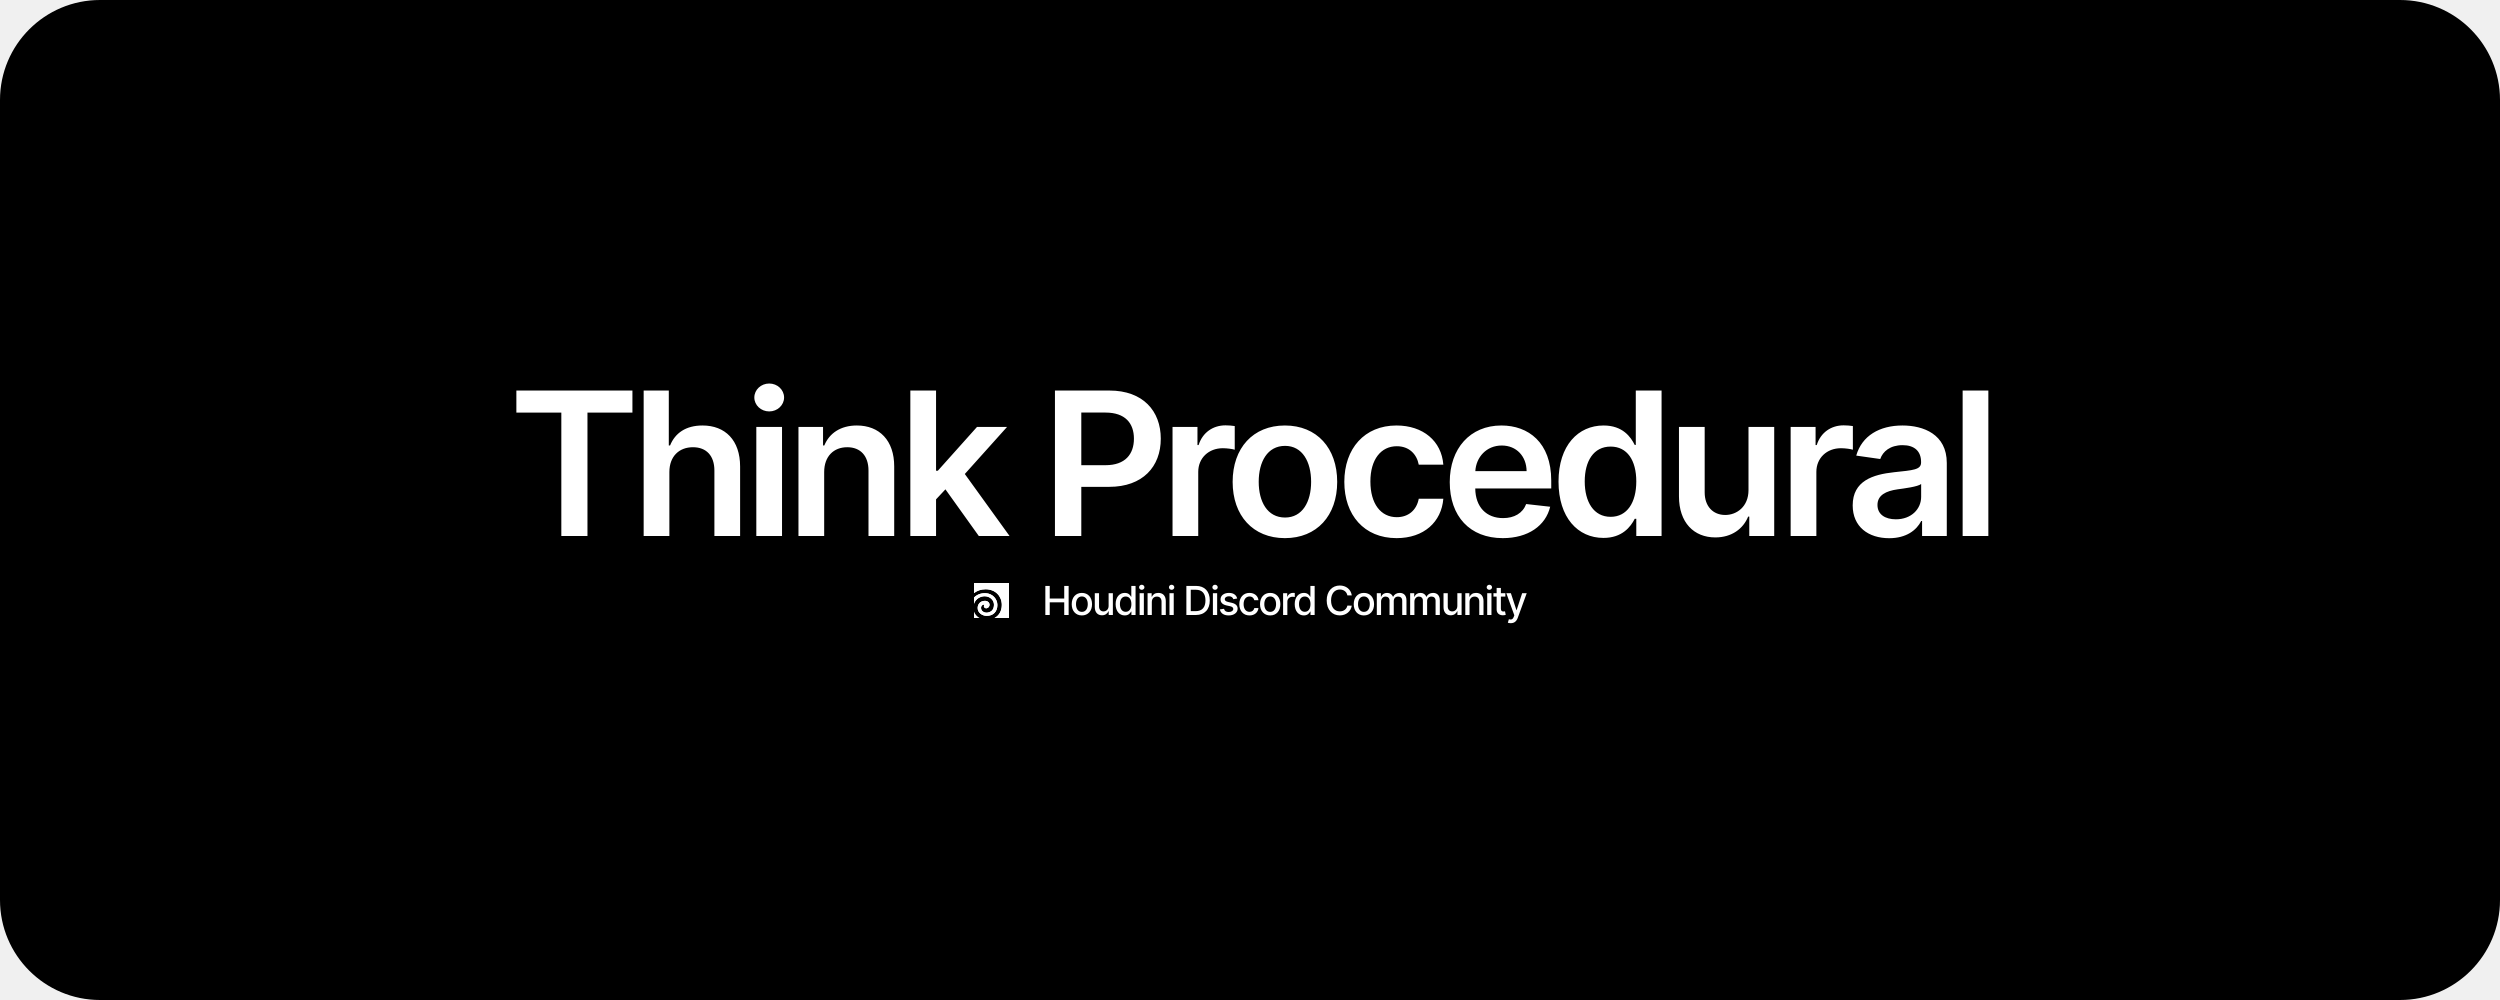
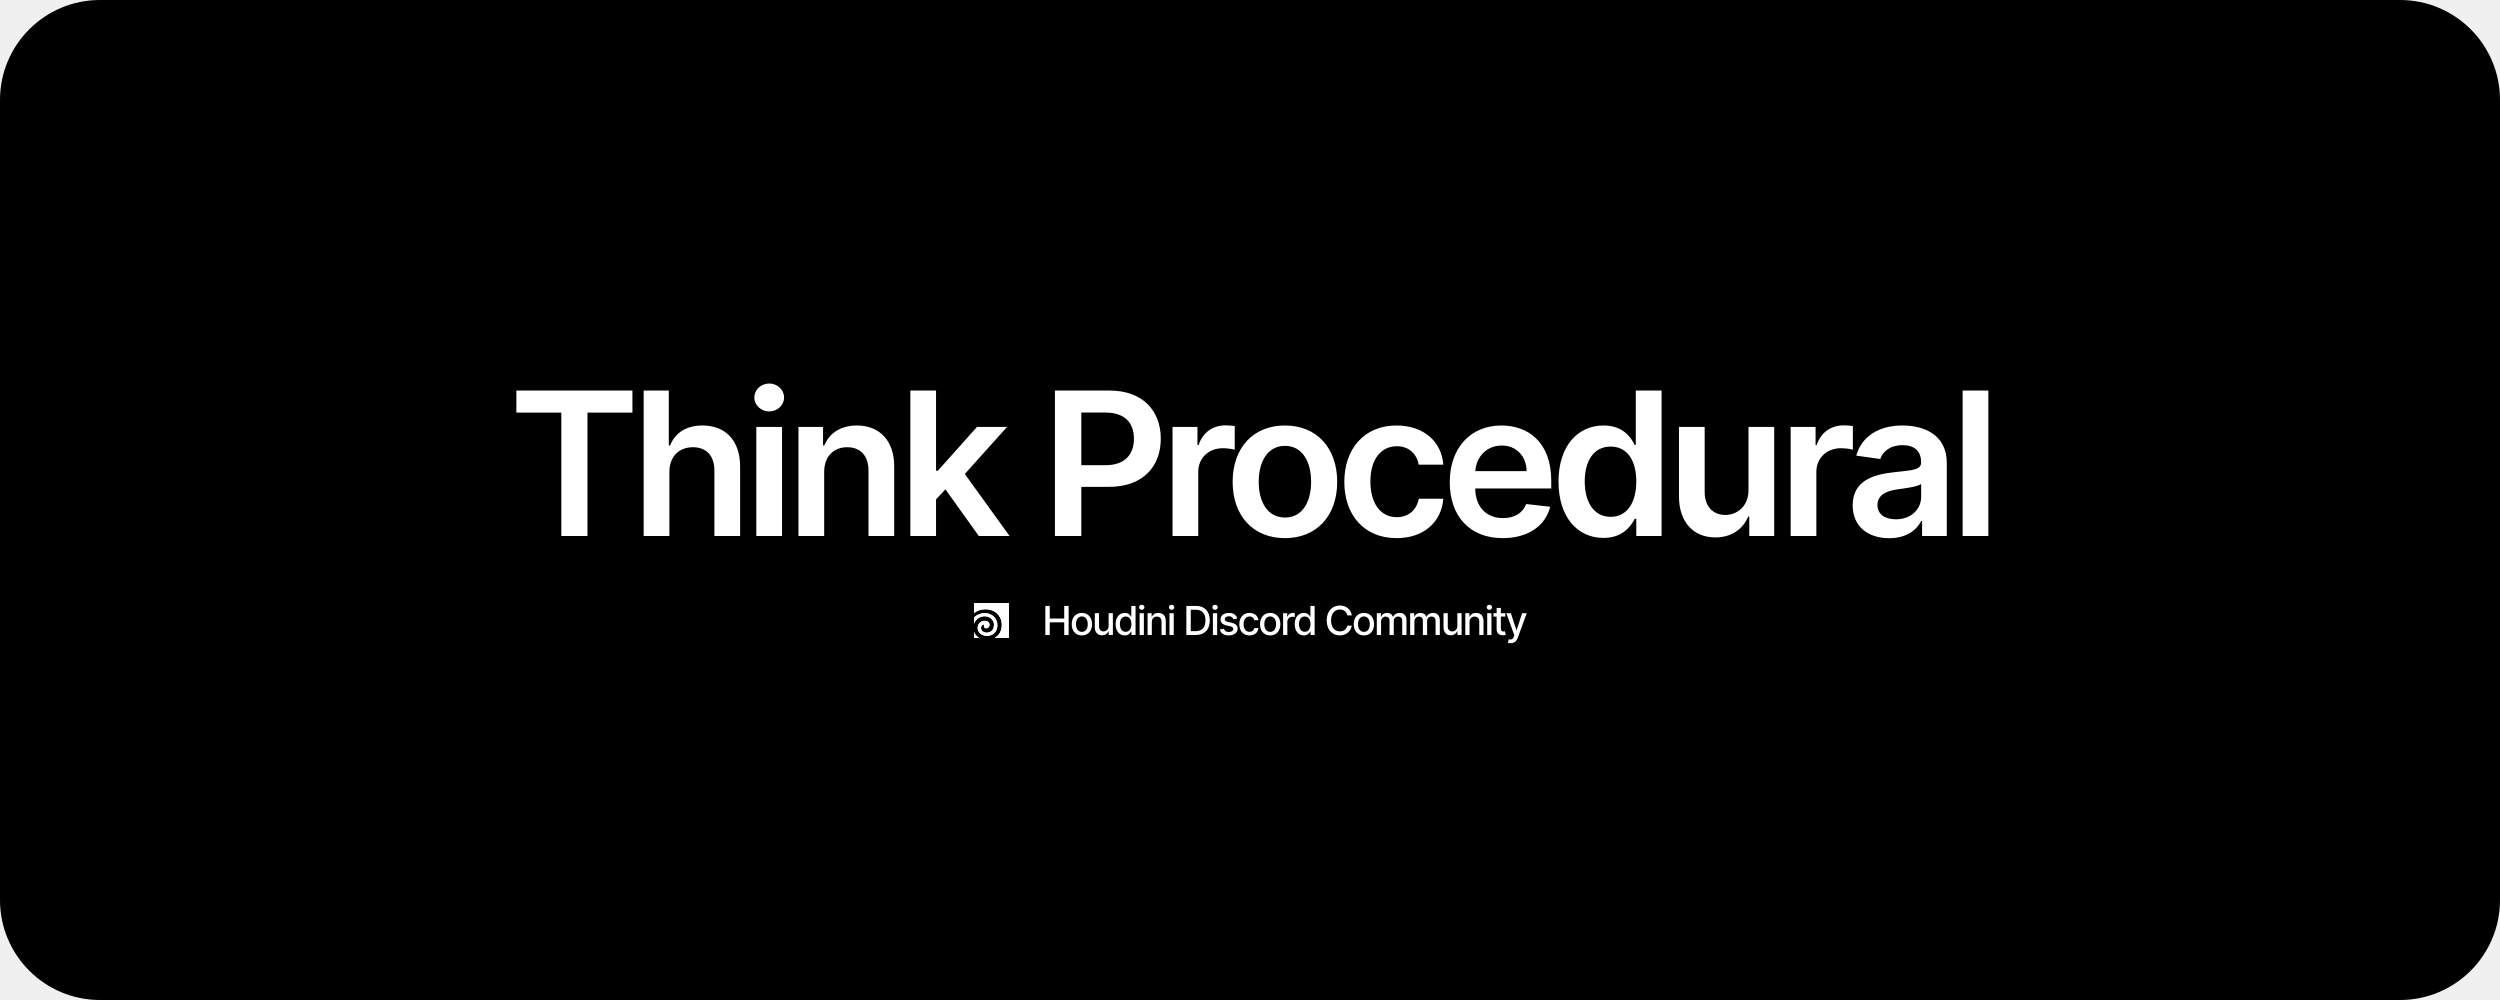
<svg xmlns="http://www.w3.org/2000/svg" width="2500" height="1000" fill="none">
  <rect width="2500" height="1000" rx="100" fill="#000" />
-   <path d="M516.373 412.634h44.957V536h26.136V412.634h44.958v-22.089H516.373v22.089zM669.37 472.08c0-15.768 9.801-24.858 23.579-24.858 13.495 0 21.449 8.593 21.449 23.295V536h25.71v-69.46c0-26.35-14.914-41.051-37.571-41.051-16.761 0-27.414 7.599-32.457 19.957h-1.279v-54.901h-25.142V536h25.711v-63.92zM756.316 536h25.71V426.909h-25.71V536zm12.926-124.574c8.167 0 14.844-6.25 14.844-13.92 0-7.742-6.677-13.992-14.844-13.992-8.239 0-14.915 6.25-14.915 13.992 0 7.67 6.676 13.92 14.915 13.92zm54.932 60.654c0-15.768 9.517-24.858 23.083-24.858 13.281 0 21.236 8.735 21.236 23.295V536h25.71v-69.46c.071-26.137-14.844-41.051-37.358-41.051-16.335 0-27.557 7.812-32.529 19.957h-1.278v-18.537h-24.574V536h25.71v-63.92zM910.339 536h25.71v-36.648l9.375-10.014L978.805 536h30.755l-44.746-62.003 42.256-47.088h-30.041l-39.204 43.821h-1.776v-80.185h-25.71V536zm144.611 0h26.35v-49.148h27.84c33.6 0 51.64-20.17 51.64-48.153 0-27.77-17.83-48.154-51.28-48.154h-54.55V536zm26.35-70.81v-52.628h24.15c19.74 0 28.48 10.654 28.48 26.137s-8.74 26.491-28.34 26.491h-24.29zm91.23 70.81h25.71v-64.134c0-13.849 10.44-23.65 24.57-23.65 4.33 0 9.73.781 11.93 1.491v-23.65c-2.34-.426-6.39-.71-9.23-.71-12.5 0-22.94 7.102-26.92 19.744h-1.13v-18.182h-24.93V536zm112.39 2.131c31.96 0 52.27-22.515 52.27-56.25 0-33.807-20.31-56.392-52.27-56.392-31.96 0-52.28 22.585-52.28 56.392 0 33.735 20.32 56.25 52.28 56.25zm.14-20.597c-17.69 0-26.35-15.767-26.35-35.724 0-19.958 8.66-35.938 26.35-35.938 17.4 0 26.06 15.98 26.06 35.938 0 19.957-8.66 35.724-26.06 35.724zm111.54 20.597c27.41 0 44.88-16.265 46.73-39.418h-24.57c-2.21 11.719-10.66 18.466-21.95 18.466-16.05 0-26.42-13.423-26.42-35.724 0-22.017 10.58-35.228 26.42-35.228 12.36 0 19.96 7.955 21.95 18.466h24.57c-1.78-23.65-20.24-39.204-46.88-39.204-31.96 0-52.13 23.082-52.13 56.392 0 33.025 19.68 56.25 52.28 56.25zm106.14 0c25.42 0 42.89-12.429 47.44-31.392l-24.01-2.699c-3.48 9.233-12 14.062-23.08 14.062-16.62 0-27.63-10.937-27.84-29.616h75.99v-7.884c0-38.281-23.01-55.113-49.85-55.113-31.25 0-51.64 22.94-51.64 56.605 0 34.233 20.1 56.037 52.99 56.037zm-27.42-66.975c.78-13.92 11.08-25.639 26.42-25.639 14.77 0 24.72 10.795 24.86 25.639h-51.28zm128.16 66.762c18.75 0 27.2-11.151 31.25-19.106h1.56V536h25.28V390.545h-25.78v54.404h-1.06c-3.91-7.884-11.93-19.46-31.18-19.46-25.21 0-45.03 19.744-45.03 56.108 0 35.937 19.25 56.321 44.96 56.321zm7.17-21.094c-16.97 0-25.92-14.915-25.92-35.369 0-20.313 8.81-34.873 25.92-34.873 16.55 0 25.64 13.708 25.64 34.873 0 21.164-9.23 35.369-25.64 35.369zm137.85-26.705c0 16.62-11.86 24.858-23.22 24.858-12.36 0-20.6-8.736-20.6-22.585v-65.483h-25.71v69.46c0 26.208 14.92 41.051 36.37 41.051 16.33 0 27.84-8.593 32.81-20.809h1.13V536h24.93V426.909h-25.71v63.21zM1790.65 536h25.71v-64.134c0-13.849 10.44-23.65 24.58-23.65 4.33 0 9.73.781 11.93 1.491v-23.65c-2.35-.426-6.39-.71-9.24-.71-12.5 0-22.94 7.102-26.91 19.744h-1.14v-18.182h-24.93V536zm98.54 2.202c17.12 0 27.35-8.026 32.03-17.188h.86V536h24.71v-73.011c0-28.836-23.51-37.5-44.32-37.5-22.94 0-40.55 10.227-46.23 30.113l24 3.409c2.56-7.457 9.8-13.849 22.38-13.849 11.93 0 18.46 6.108 18.46 16.832v.426c0 7.387-7.74 7.742-26.99 9.802-21.16 2.272-41.4 8.593-41.4 33.167 0 21.449 15.69 32.813 36.5 32.813zm6.68-18.892c-10.73 0-18.4-4.901-18.4-14.347 0-9.872 8.6-13.991 20.1-15.625 6.75-.923 20.24-2.628 23.58-5.327v12.855c0 12.145-9.8 22.444-25.28 22.444zm92.48-128.765h-25.71V536h25.71V390.545zM1045.34 615h4.39v-12.685h14.5V615h4.41v-29.091h-4.41v12.642h-14.5v-12.642h-4.39V615zm36.54.44c6.15 0 10.17-4.502 10.17-11.25 0-6.789-4.02-11.292-10.17-11.292s-10.17 4.503-10.17 11.292c0 6.748 4.02 11.25 10.17 11.25zm.01-3.565c-4.02 0-5.89-3.509-5.89-7.699 0-4.176 1.87-7.727 5.89-7.727 3.99 0 5.87 3.551 5.87 7.727 0 4.19-1.88 7.699-5.87 7.699zm26.72-5.923c.01 3.707-2.74 5.468-5.13 5.468-2.63 0-4.44-1.903-4.44-4.872v-13.366h-4.25v13.878c0 5.412 2.97 8.224 7.16 8.224 3.28 0 5.51-1.733 6.52-4.062h.22V615h4.18v-21.818h-4.26v12.77zm16.14 9.474c3.97 0 5.54-2.429 6.3-3.821h.36V615h4.15v-29.091h-4.25v10.81h-.26c-.76-1.35-2.21-3.821-6.28-3.821-5.27 0-9.14 4.162-9.14 11.236 0 7.059 3.82 11.292 9.12 11.292zm.93-3.622c-3.79 0-5.76-3.338-5.76-7.713 0-4.332 1.93-7.585 5.76-7.585 3.71 0 5.7 3.025 5.7 7.585 0 4.588-2.03 7.713-5.7 7.713zm13.94 3.196h4.24v-21.818h-4.24V615zm2.14-25.185c1.46 0 2.69-1.136 2.69-2.528 0-1.392-1.23-2.543-2.69-2.543-1.48 0-2.68 1.151-2.68 2.543 0 1.392 1.2 2.528 2.68 2.528zm10.06 12.23c0-3.48 2.14-5.468 5.09-5.468 2.88 0 4.63 1.889 4.63 5.057V615h4.25v-13.878c0-5.398-2.97-8.224-7.43-8.224-3.28 0-5.43 1.52-6.44 3.835h-.27v-3.551h-4.07V615h4.24v-12.955zM1169.48 615h4.25v-21.818h-4.25V615zm2.15-25.185c1.46 0 2.68-1.136 2.68-2.528 0-1.392-1.22-2.543-2.68-2.543-1.48 0-2.69 1.151-2.69 2.543 0 1.392 1.21 2.528 2.69 2.528zM1195.79 615c8.86 0 13.99-5.497 13.99-14.588 0-9.048-5.13-14.503-13.69-14.503h-9.72V615h9.42zm-5.03-3.835v-21.421h5.06c6.36 0 9.64 3.807 9.64 10.668 0 6.889-3.28 10.753-9.91 10.753h-4.79zM1212.9 615h4.25v-21.818h-4.25V615zm2.14-25.185c1.47 0 2.69-1.136 2.69-2.528 0-1.392-1.22-2.543-2.69-2.543s-2.68 1.151-2.68 2.543c0 1.392 1.21 2.528 2.68 2.528zm22.17 8.694c-.88-3.395-3.54-5.611-8.25-5.611-4.93 0-8.43 2.599-8.43 6.463 0 3.096 1.88 5.156 5.97 6.065l3.69.81c2.1.469 3.08 1.406 3.08 2.77 0 1.69-1.8 3.011-4.58 3.011-2.55 0-4.18-1.094-4.69-3.239l-4.11.625c.71 3.864 3.92 6.037 8.82 6.037 5.27 0 8.92-2.798 8.92-6.747 0-3.082-1.96-4.986-5.96-5.909l-3.47-.795c-2.4-.569-3.43-1.378-3.42-2.855-.01-1.677 1.8-2.87 4.22-2.87 2.64 0 3.86 1.463 4.36 2.926l3.85-.681zm12.28 16.931c5.16 0 8.5-3.096 8.97-7.343h-4.14c-.54 2.358-2.37 3.75-4.8 3.75-3.59 0-5.91-2.998-5.91-7.756 0-4.673 2.36-7.614 5.91-7.614 2.7 0 4.35 1.705 4.8 3.75h4.14c-.46-4.403-4.05-7.329-9.01-7.329-6.15 0-10.13 4.63-10.13 11.292 0 6.577 3.84 11.25 10.17 11.25zm20.7 0c6.15 0 10.17-4.502 10.17-11.25 0-6.789-4.02-11.292-10.17-11.292s-10.17 4.503-10.17 11.292c0 6.748 4.02 11.25 10.17 11.25zm.01-3.565c-4.02 0-5.89-3.509-5.89-7.699 0-4.176 1.87-7.727 5.89-7.727 4 0 5.87 3.551 5.87 7.727 0 4.19-1.87 7.699-5.87 7.699zm12.9 3.125h4.25v-13.324c0-2.855 2.2-4.915 5.21-4.915.88 0 1.88.157 2.22.256v-4.062c-.43-.057-1.27-.1-1.81-.1-2.55 0-4.74 1.449-5.54 3.793h-.22v-3.466h-4.11V615zm20.74.426c3.98 0 5.54-2.429 6.31-3.821h.35V615h4.15v-29.091h-4.25v10.81h-.25c-.77-1.35-2.22-3.821-6.28-3.821-5.27 0-9.15 4.162-9.15 11.236 0 7.059 3.82 11.292 9.12 11.292zm.94-3.622c-3.8 0-5.77-3.338-5.77-7.713 0-4.332 1.93-7.585 5.77-7.585 3.7 0 5.69 3.025 5.69 7.585 0 4.588-2.03 7.713-5.69 7.713zm47.02-16.435c-.99-6.221-5.87-9.858-12.02-9.858-7.53 0-13.08 5.64-13.08 14.944 0 9.304 5.53 14.943 13.08 14.943 6.39 0 11.07-4.006 12.02-9.759l-4.43-.014c-.76 3.722-3.88 5.767-7.56 5.767-4.99 0-8.75-3.821-8.75-10.937 0-7.06 3.75-10.938 8.76-10.938 3.71 0 6.82 2.088 7.55 5.852h4.43zm12.1 20.071c6.15 0 10.17-4.502 10.17-11.25 0-6.789-4.02-11.292-10.17-11.292s-10.17 4.503-10.17 11.292c0 6.748 4.02 11.25 10.17 11.25zm.02-3.565c-4.02 0-5.9-3.509-5.9-7.699 0-4.176 1.88-7.727 5.9-7.727 3.99 0 5.86 3.551 5.86 7.727 0 4.19-1.87 7.699-5.86 7.699zm12.89 3.125h4.25v-13.452c0-2.94 2.06-4.986 4.47-4.986 2.36 0 4 1.563 4 3.935V615h4.23v-13.906c0-2.628 1.6-4.532 4.37-4.532 2.25 0 4.09 1.25 4.09 4.205V615h4.25v-14.631c0-4.985-2.78-7.471-6.73-7.471-3.14 0-5.5 1.505-6.55 3.835h-.23c-.95-2.386-2.95-3.835-5.86-3.835-2.89 0-5.03 1.434-5.94 3.835h-.27v-3.551h-4.08V615zm33.35 0h4.25v-13.452c0-2.94 2.06-4.986 4.48-4.986 2.35 0 3.99 1.563 3.99 3.935V615h4.23v-13.906c0-2.628 1.6-4.532 4.37-4.532 2.25 0 4.1 1.25 4.1 4.205V615h4.24v-14.631c0-4.985-2.78-7.471-6.73-7.471-3.14 0-5.5 1.505-6.55 3.835h-.23c-.95-2.386-2.95-3.835-5.86-3.835-2.89 0-5.03 1.434-5.94 3.835h-.27v-3.551h-4.08V615zm47.18-9.048c.01 3.707-2.75 5.468-5.13 5.468-2.63 0-4.45-1.903-4.45-4.872v-13.366h-4.24v13.878c0 5.412 2.96 8.224 7.15 8.224 3.29 0 5.52-1.733 6.52-4.062h.23V615h4.18v-21.818h-4.26v12.77zm12.21-3.907c0-3.48 2.13-5.468 5.09-5.468 2.88 0 4.63 1.889 4.63 5.057V615h4.24v-13.878c0-5.398-2.96-8.224-7.42-8.224-3.29 0-5.43 1.52-6.44 3.835h-.27v-3.551h-4.08V615h4.25v-12.955zM1487.21 615h4.25v-21.818h-4.25V615zm2.15-25.185c1.46 0 2.68-1.136 2.68-2.528 0-1.392-1.22-2.543-2.68-2.543-1.48 0-2.69 1.151-2.69 2.543 0 1.392 1.21 2.528 2.69 2.528zm16 3.367h-4.48v-5.227h-4.25v5.227h-3.19v3.409h3.19v12.883c-.01 3.964 3.02 5.881 6.37 5.81 1.35-.014 2.26-.27 2.75-.454l-.76-3.509c-.29.057-.81.185-1.49.185-1.38 0-2.62-.455-2.62-2.912v-12.003h4.48v-3.409zm5.38 30c3.51 0 5.72-1.833 6.99-5.27l8.99-24.73h-4.56l-5.53 16.932h-.22l-5.53-16.932h-4.54l7.98 22.102-.53 1.449c-1.08 2.898-2.6 3.139-4.93 2.5l-1.02 3.48c.51.227 1.62.469 2.9.469zM974 611.631V618h5.574c-2.708-1.542-4.621-3.886-5.574-6.369zm23.394-6.641c-.007-5.884-4.731-11.55-11.828-11.796-5.029-.173-8.942 1.672-11.566 4.396v6.143c1.784-5.154 6.701-7.517 10.82-7.477 5.147.052 9.117 3.934 9.14 8.322.021 4.193-1.736 7.28-6.476 8.041-2.586.415-6.632-1.101-6.452-5.007.093-2.014 1.662-3.151 3.459-3.069-1.759 2.357.57 4.083 2.216 3.732 2.038-.436 2.868-2.245 2.868-3.649 0-1.481-1.395-3.872-4.858-3.79-4.285.101-6.982 3.184-7.072 6.994-.115 4.8 4.374 7.954 8.981 8.012 6.764.083 10.777-4.353 10.768-10.852z" fill="#fff" />
-   <path d="M974 583v10.069c3.009-2.31 6.927-3.805 11.566-3.802 9.931.006 16.234 6.945 16.234 15.699 0 6.082-2.841 10.655-7.285 13.033H1009V583h-35z" fill="#fff" />
-   <path d="M997.394 604.99c-.007-5.884-4.731-11.55-11.828-11.796-5.029-.173-8.942 1.672-11.566 4.396v6.143c1.784-5.154 6.701-7.517 10.82-7.477 5.147.052 9.117 3.934 9.14 8.322.021 4.193-1.736 7.28-6.476 8.041-2.586.415-6.632-1.101-6.452-5.007.093-2.014 1.662-3.151 3.459-3.069-1.759 2.357.57 4.083 2.216 3.732 2.038-.436 2.868-2.245 2.868-3.649 0-1.481-1.395-3.872-4.858-3.79-4.285.101-6.982 3.184-7.072 6.994-.115 4.8 4.374 7.954 8.981 8.012 6.764.083 10.777-4.353 10.768-10.852z" fill="#fff" />
-   <path d="M974 583v10.069c3.009-2.31 6.927-3.805 11.566-3.802 9.931.006 16.234 6.945 16.234 15.699 0 6.082-2.841 10.655-7.285 13.033H1009V583h-35z" fill="#fff" />
+   <path d="M516.373 412.634h44.957V536h26.136V412.634h44.958v-22.089H516.373v22.089zM669.37 472.08c0-15.768 9.801-24.858 23.579-24.858 13.495 0 21.449 8.593 21.449 23.295V536h25.71v-69.46c0-26.35-14.914-41.051-37.571-41.051-16.761 0-27.414 7.599-32.457 19.957h-1.279v-54.901h-25.142V536h25.711v-63.92zM756.316 536h25.71V426.909h-25.71V536zm12.926-124.574c8.167 0 14.844-6.25 14.844-13.92 0-7.742-6.677-13.992-14.844-13.992-8.239 0-14.915 6.25-14.915 13.992 0 7.67 6.676 13.92 14.915 13.92zm54.932 60.654c0-15.768 9.517-24.858 23.083-24.858 13.281 0 21.236 8.735 21.236 23.295V536h25.71v-69.46c.071-26.137-14.844-41.051-37.358-41.051-16.335 0-27.557 7.812-32.529 19.957h-1.278v-18.537h-24.574V536h25.71v-63.92zM910.339 536h25.71v-36.648l9.375-10.014L978.805 536h30.755l-44.746-62.003 42.256-47.088h-30.041l-39.204 43.821h-1.776v-80.185h-25.71V536zm144.611 0h26.35v-49.148h27.84c33.6 0 51.64-20.17 51.64-48.153 0-27.77-17.83-48.154-51.28-48.154h-54.55V536zm26.35-70.81v-52.628h24.15c19.74 0 28.48 10.654 28.48 26.137s-8.74 26.491-28.34 26.491h-24.29zm91.23 70.81h25.71v-64.134c0-13.849 10.44-23.65 24.57-23.65 4.33 0 9.73.781 11.93 1.491v-23.65c-2.34-.426-6.39-.71-9.23-.71-12.5 0-22.94 7.102-26.92 19.744h-1.13v-18.182h-24.93V536zm112.39 2.131c31.96 0 52.27-22.515 52.27-56.25 0-33.807-20.31-56.392-52.27-56.392-31.96 0-52.28 22.585-52.28 56.392 0 33.735 20.32 56.25 52.28 56.25zm.14-20.597c-17.69 0-26.35-15.767-26.35-35.724 0-19.958 8.66-35.938 26.35-35.938 17.4 0 26.06 15.98 26.06 35.938 0 19.957-8.66 35.724-26.06 35.724zm111.54 20.597c27.41 0 44.88-16.265 46.73-39.418h-24.57c-2.21 11.719-10.66 18.466-21.95 18.466-16.05 0-26.42-13.423-26.42-35.724 0-22.017 10.58-35.228 26.42-35.228 12.36 0 19.96 7.955 21.95 18.466h24.57c-1.78-23.65-20.24-39.204-46.88-39.204-31.96 0-52.13 23.082-52.13 56.392 0 33.025 19.68 56.25 52.28 56.25zm106.14 0c25.42 0 42.89-12.429 47.44-31.392l-24.01-2.699c-3.48 9.233-12 14.062-23.08 14.062-16.62 0-27.63-10.937-27.84-29.616h75.99v-7.884c0-38.281-23.01-55.113-49.85-55.113-31.25 0-51.64 22.94-51.64 56.605 0 34.233 20.1 56.037 52.99 56.037zm-27.42-66.975c.78-13.92 11.08-25.639 26.42-25.639 14.77 0 24.72 10.795 24.86 25.639h-51.28zm128.16 66.762c18.75 0 27.2-11.151 31.25-19.106h1.56V536h25.28V390.545h-25.78v54.404h-1.06c-3.91-7.884-11.93-19.46-31.18-19.46-25.21 0-45.03 19.744-45.03 56.108 0 35.937 19.25 56.321 44.96 56.321zm7.17-21.094c-16.97 0-25.92-14.915-25.92-35.369 0-20.313 8.81-34.873 25.92-34.873 16.55 0 25.64 13.708 25.64 34.873 0 21.164-9.23 35.369-25.64 35.369zm137.85-26.705c0 16.62-11.86 24.858-23.22 24.858-12.36 0-20.6-8.736-20.6-22.585v-65.483h-25.71v69.46c0 26.208 14.92 41.051 36.37 41.051 16.33 0 27.84-8.593 32.81-20.809h1.13V536h24.93V426.909h-25.71v63.21zM1790.65 536h25.71v-64.134c0-13.849 10.44-23.65 24.58-23.65 4.33 0 9.73.781 11.93 1.491v-23.65c-2.35-.426-6.39-.71-9.24-.71-12.5 0-22.94 7.102-26.91 19.744h-1.14v-18.182h-24.93V536zm98.54 2.202c17.12 0 27.35-8.026 32.03-17.188h.86V536h24.71v-73.011c0-28.836-23.51-37.5-44.32-37.5-22.94 0-40.55 10.227-46.23 30.113l24 3.409c2.56-7.457 9.8-13.849 22.38-13.849 11.93 0 18.46 6.108 18.46 16.832v.426c0 7.387-7.74 7.742-26.99 9.802-21.16 2.272-41.4 8.593-41.4 33.167 0 21.449 15.69 32.813 36.5 32.813zm6.68-18.892c-10.73 0-18.4-4.901-18.4-14.347 0-9.872 8.6-13.991 20.1-15.625 6.75-.923 20.24-2.628 23.58-5.327v12.855c0 12.145-9.8 22.444-25.28 22.444zm92.48-128.765h-25.71V536h25.71V390.545zM1045.34 635h4.39v-12.685h14.5V635h4.41v-29.091h-4.41v12.642h-14.5v-12.642h-4.39V635zm36.54.44c6.15 0 10.17-4.502 10.17-11.25 0-6.789-4.02-11.292-10.17-11.292s-10.17 4.503-10.17 11.292c0 6.748 4.02 11.25 10.17 11.25zm.01-3.565c-4.02 0-5.89-3.509-5.89-7.699 0-4.176 1.87-7.727 5.89-7.727 3.99 0 5.87 3.551 5.87 7.727 0 4.19-1.88 7.699-5.87 7.699zm26.72-5.923c.01 3.707-2.74 5.468-5.13 5.468-2.63 0-4.44-1.903-4.44-4.872v-13.366h-4.25v13.878c0 5.412 2.97 8.224 7.16 8.224 3.28 0 5.51-1.733 6.52-4.062h.22V635h4.18v-21.818h-4.26v12.77zm16.14 9.474c3.97 0 5.54-2.429 6.3-3.821h.36V635h4.15v-29.091h-4.25v10.81h-.26c-.76-1.35-2.21-3.821-6.28-3.821-5.27 0-9.14 4.162-9.14 11.236 0 7.059 3.82 11.292 9.12 11.292zm.93-3.622c-3.79 0-5.76-3.338-5.76-7.713 0-4.332 1.93-7.585 5.76-7.585 3.71 0 5.7 3.025 5.7 7.585 0 4.588-2.03 7.713-5.7 7.713zm13.94 3.196h4.24v-21.818h-4.24V635zm2.14-25.185c1.46 0 2.69-1.136 2.69-2.528 0-1.392-1.23-2.543-2.69-2.543-1.48 0-2.68 1.151-2.68 2.543 0 1.392 1.2 2.528 2.68 2.528zm10.06 12.23c0-3.48 2.14-5.468 5.09-5.468 2.88 0 4.63 1.889 4.63 5.057V635h4.25v-13.878c0-5.398-2.97-8.224-7.43-8.224-3.28 0-5.43 1.52-6.44 3.835h-.27v-3.551h-4.07V635h4.24v-12.955zM1169.48 635h4.25v-21.818h-4.25V635zm2.15-25.185c1.46 0 2.68-1.136 2.68-2.528 0-1.392-1.22-2.543-2.68-2.543-1.48 0-2.69 1.151-2.69 2.543 0 1.392 1.21 2.528 2.69 2.528zM1195.79 635c8.86 0 13.99-5.497 13.99-14.588 0-9.048-5.13-14.503-13.69-14.503h-9.72V635h9.42zm-5.03-3.835v-21.421h5.06c6.36 0 9.64 3.807 9.64 10.668 0 6.889-3.28 10.753-9.91 10.753h-4.79zM1212.9 635h4.25v-21.818h-4.25V635zm2.14-25.185c1.47 0 2.69-1.136 2.69-2.528 0-1.392-1.22-2.543-2.69-2.543s-2.68 1.151-2.68 2.543c0 1.392 1.21 2.528 2.68 2.528zm22.17 8.694c-.88-3.395-3.54-5.611-8.25-5.611-4.93 0-8.43 2.599-8.43 6.463 0 3.096 1.88 5.156 5.97 6.065l3.69.81c2.1.469 3.08 1.406 3.08 2.77 0 1.69-1.8 3.011-4.58 3.011-2.55 0-4.18-1.094-4.69-3.239l-4.11.625c.71 3.864 3.92 6.037 8.82 6.037 5.27 0 8.92-2.798 8.92-6.747 0-3.082-1.96-4.986-5.96-5.909l-3.47-.795c-2.4-.569-3.43-1.378-3.42-2.855-.01-1.677 1.8-2.87 4.22-2.87 2.64 0 3.86 1.463 4.36 2.926l3.85-.681zm12.28 16.931c5.16 0 8.5-3.096 8.97-7.343h-4.14c-.54 2.358-2.37 3.75-4.8 3.75-3.59 0-5.91-2.998-5.91-7.756 0-4.673 2.36-7.614 5.91-7.614 2.7 0 4.35 1.705 4.8 3.75h4.14c-.46-4.403-4.05-7.329-9.01-7.329-6.15 0-10.13 4.63-10.13 11.292 0 6.577 3.84 11.25 10.17 11.25zm20.7 0c6.15 0 10.17-4.502 10.17-11.25 0-6.789-4.02-11.292-10.17-11.292s-10.17 4.503-10.17 11.292c0 6.748 4.02 11.25 10.17 11.25zm.01-3.565c-4.02 0-5.89-3.509-5.89-7.699 0-4.176 1.87-7.727 5.89-7.727 4 0 5.87 3.551 5.87 7.727 0 4.19-1.87 7.699-5.87 7.699zm12.9 3.125h4.25v-13.324c0-2.855 2.2-4.915 5.21-4.915.88 0 1.88.157 2.22.256v-4.062c-.43-.057-1.27-.1-1.81-.1-2.55 0-4.74 1.449-5.54 3.793h-.22v-3.466h-4.11V635zm20.74.426c3.98 0 5.54-2.429 6.31-3.821h.35V635h4.15v-29.091h-4.25v10.81h-.25c-.77-1.35-2.22-3.821-6.28-3.821-5.27 0-9.15 4.162-9.15 11.236 0 7.059 3.82 11.292 9.12 11.292zm.94-3.622c-3.8 0-5.77-3.338-5.77-7.713 0-4.332 1.93-7.585 5.77-7.585 3.7 0 5.69 3.025 5.69 7.585 0 4.588-2.03 7.713-5.69 7.713zm47.02-16.435c-.99-6.221-5.87-9.858-12.02-9.858-7.53 0-13.08 5.64-13.08 14.944 0 9.304 5.53 14.943 13.08 14.943 6.39 0 11.07-4.006 12.02-9.759l-4.43-.014c-.76 3.722-3.88 5.767-7.56 5.767-4.99 0-8.75-3.821-8.75-10.937 0-7.06 3.75-10.938 8.76-10.938 3.71 0 6.82 2.088 7.55 5.852h4.43zm12.1 20.071c6.15 0 10.17-4.502 10.17-11.25 0-6.789-4.02-11.292-10.17-11.292s-10.17 4.503-10.17 11.292c0 6.748 4.02 11.25 10.17 11.25zm.02-3.565c-4.02 0-5.9-3.509-5.9-7.699 0-4.176 1.88-7.727 5.9-7.727 3.99 0 5.86 3.551 5.86 7.727 0 4.19-1.87 7.699-5.86 7.699zm12.89 3.125h4.25v-13.452c0-2.94 2.06-4.986 4.47-4.986 2.36 0 4 1.563 4 3.935V635h4.23v-13.906c0-2.628 1.6-4.532 4.37-4.532 2.25 0 4.09 1.25 4.09 4.205V635h4.25v-14.631c0-4.985-2.78-7.471-6.73-7.471-3.14 0-5.5 1.505-6.55 3.835h-.23c-.95-2.386-2.95-3.835-5.86-3.835-2.89 0-5.03 1.434-5.94 3.835h-.27v-3.551h-4.08V635zm33.35 0h4.25v-13.452c0-2.94 2.06-4.986 4.48-4.986 2.35 0 3.99 1.563 3.99 3.935V635h4.23v-13.906c0-2.628 1.6-4.532 4.37-4.532 2.25 0 4.1 1.25 4.1 4.205V635h4.24v-14.631c0-4.985-2.78-7.471-6.73-7.471-3.14 0-5.5 1.505-6.55 3.835h-.23c-.95-2.386-2.95-3.835-5.86-3.835-2.89 0-5.03 1.434-5.94 3.835h-.27v-3.551h-4.08V635zm47.18-9.048c.01 3.707-2.75 5.468-5.13 5.468-2.63 0-4.45-1.903-4.45-4.872v-13.366h-4.24v13.878c0 5.412 2.96 8.224 7.15 8.224 3.29 0 5.52-1.733 6.52-4.062h.23V635h4.18v-21.818h-4.26v12.77zm12.21-3.907c0-3.48 2.13-5.468 5.09-5.468 2.88 0 4.63 1.889 4.63 5.057V635h4.24v-13.878c0-5.398-2.96-8.224-7.42-8.224-3.29 0-5.43 1.52-6.44 3.835h-.27v-3.551h-4.08V635h4.25v-12.955zM1487.21 635h4.25v-21.818h-4.25V635zm2.15-25.185c1.46 0 2.68-1.136 2.68-2.528 0-1.392-1.22-2.543-2.68-2.543-1.48 0-2.69 1.151-2.69 2.543 0 1.392 1.21 2.528 2.69 2.528zm16 3.367h-4.48v-5.227h-4.25v5.227h-3.19v3.409h3.19v12.883c-.01 3.964 3.02 5.881 6.37 5.81 1.35-.014 2.26-.27 2.75-.454l-.76-3.509c-.29.057-.81.185-1.49.185-1.38 0-2.62-.455-2.62-2.912v-12.003h4.48v-3.409zm5.38 30c3.51 0 5.72-1.833 6.99-5.27l8.99-24.73h-4.56l-5.53 16.932h-.22l-5.53-16.932h-4.54l7.98 22.102-.53 1.449c-1.08 2.898-2.6 3.139-4.93 2.5l-1.02 3.48c.51.227 1.62.469 2.9.469zM974 631.632V638h5.574c-2.708-1.542-4.621-3.885-5.574-6.368zm23.394-6.641c-.007-5.885-4.731-11.551-11.828-11.796-5.029-.173-8.942 1.671-11.566 4.396v6.143c1.784-5.154 6.701-7.518 10.82-7.477 5.147.052 9.117 3.933 9.14 8.321.021 4.194-1.736 7.281-6.476 8.041-2.586.416-6.632-1.1-6.452-5.006.093-2.014 1.662-3.151 3.459-3.069-1.759 2.356.57 4.083 2.216 3.732 2.038-.437 2.868-2.246 2.868-3.649 0-1.481-1.395-3.873-4.858-3.791-4.285.102-6.982 3.184-7.072 6.995-.115 4.8 4.374 7.954 8.981 8.011 6.764.084 10.777-4.353 10.768-10.851z" fill="#fff" />
+   <path d="M974 603v10.069c3.009-2.31 6.927-3.805 11.566-3.802 9.931.006 16.234 6.945 16.234 15.699 0 6.082-2.841 10.655-7.285 13.033H1009V603h-35z" fill="#fff" />
+   <path d="M997.394 624.991c-.007-5.885-4.731-11.551-11.828-11.796-5.029-.173-8.942 1.671-11.566 4.396v6.143c1.784-5.154 6.701-7.518 10.82-7.477 5.147.052 9.117 3.933 9.14 8.321.021 4.194-1.736 7.281-6.476 8.041-2.586.416-6.632-1.1-6.452-5.006.093-2.014 1.662-3.151 3.459-3.069-1.759 2.356.57 4.083 2.216 3.732 2.038-.437 2.868-2.246 2.868-3.649 0-1.481-1.395-3.873-4.858-3.791-4.285.102-6.982 3.184-7.072 6.995-.115 4.8 4.374 7.954 8.981 8.011 6.764.084 10.777-4.353 10.768-10.851z" fill="#fff" />
+   <path d="M974 603v10.069c3.009-2.31 6.927-3.805 11.566-3.802 9.931.006 16.234 6.945 16.234 15.699 0 6.082-2.841 10.655-7.285 13.033H1009V603h-35z" fill="#fff" />
</svg>
